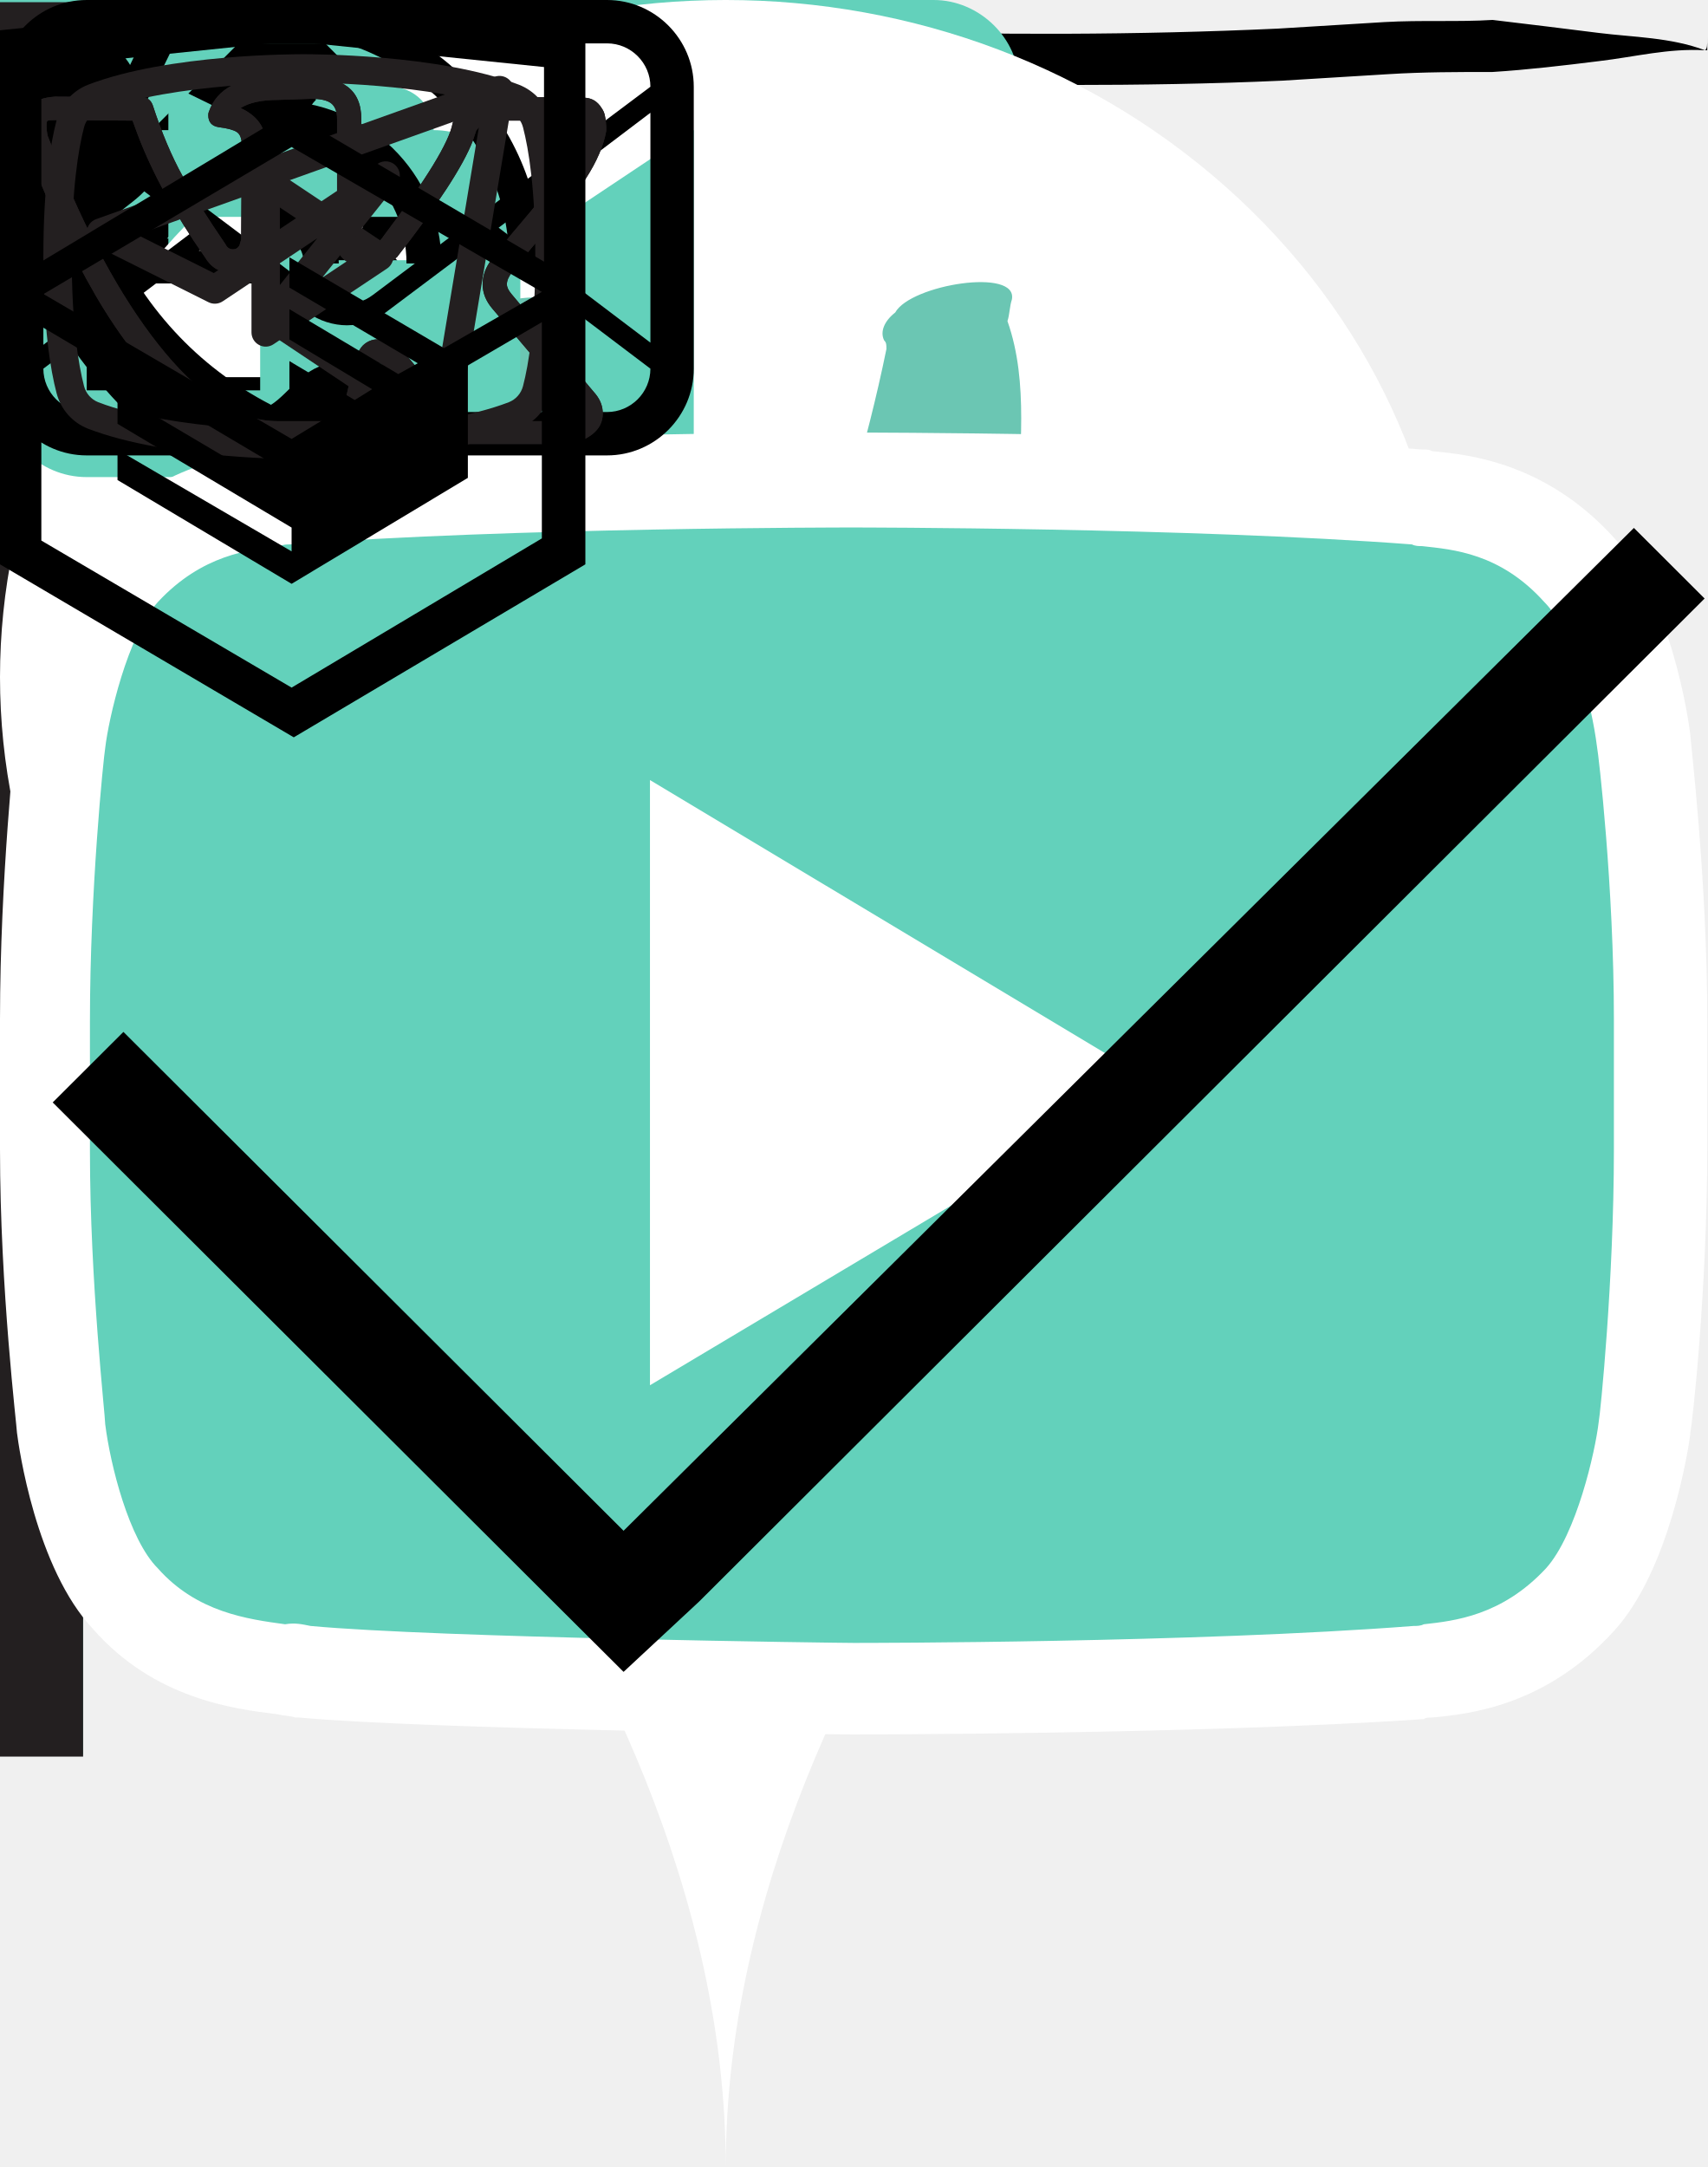
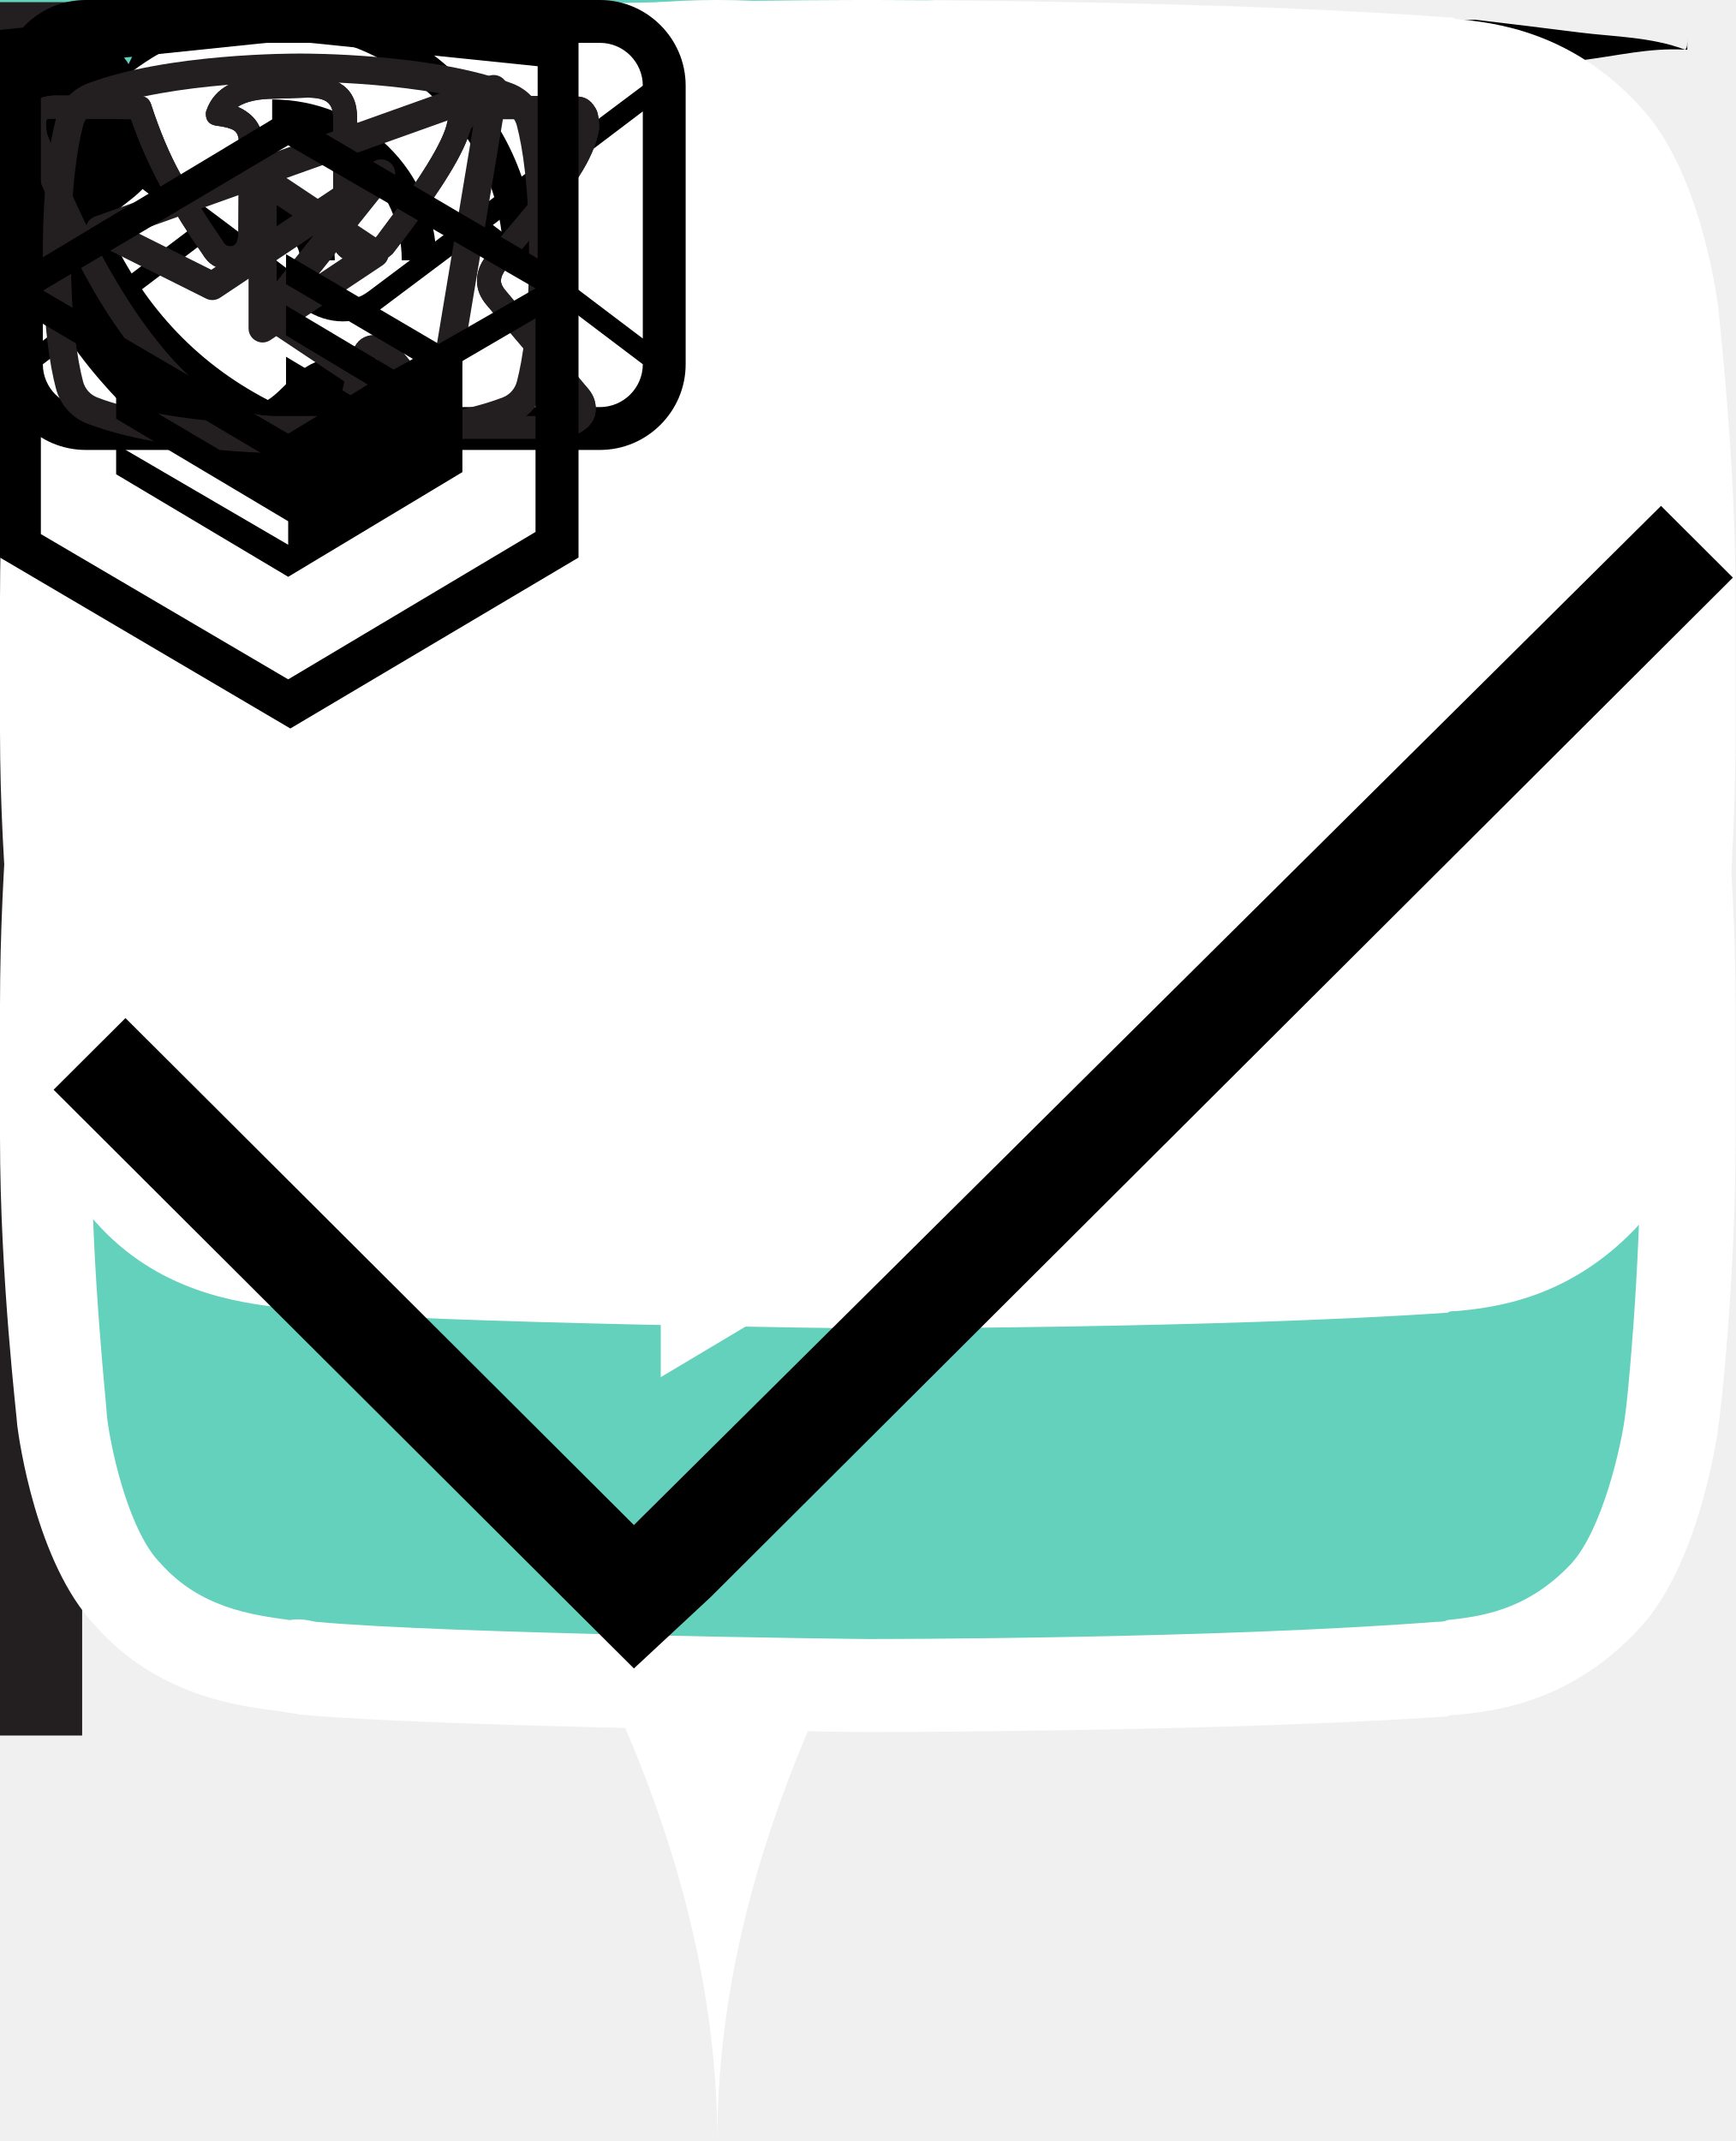
<svg xmlns="http://www.w3.org/2000/svg">
  <style>
:root svg:not(:target) {
  display: none;
}
</style>
  <svg width="79" height="4" viewBox="0 0 79 4" fill="none" id="logo-line">
    <path d="M78.647 2.319C77.047 1.719 75.347 1.719 73.747 1.519C72.147 1.319 70.547 1.119 68.847 0.919C67.247 1.019 65.547 0.919 63.847 1.019L58.947 1.319C52.447 1.619 45.947 1.619 39.447 1.419C32.947 1.319 26.447 0.919 19.847 0.919C16.547 0.919 13.247 1.019 9.947 1.219C8.347 1.519 6.747 1.719 5.047 2.119C3.447 2.519 1.947 3.019 0.247 3.119C1.847 3.519 3.547 3.419 5.247 3.419C6.847 3.419 8.447 3.519 10.147 3.619C13.347 3.419 16.647 3.419 19.847 3.319C26.347 3.319 32.847 3.619 39.447 3.819C45.947 3.919 52.547 4.019 59.147 3.719L64.047 3.419C65.647 3.319 67.247 3.319 68.847 3.319C70.447 3.219 72.147 3.019 73.747 2.819C75.447 2.619 76.947 2.219 78.647 2.319H78.747V2.219C78.747 2.019 78.747 1.919 78.747 1.719C78.747 2.119 78.747 2.219 78.647 2.319Z" fill="black" />
  </svg>
  <svg width="20" height="14" viewBox="0 0 20 14" fill="none" id="icon-menu">
    <path d="M20 0H0V2H20V0Z" fill="#231F20" />
    <path d="M20 6H0V8H20V6Z" fill="#231F20" />
    <path d="M20 12H0V14H20V12Z" fill="#231F20" />
  </svg>
  <svg width="21" height="20" viewBox="0 0 21 20" fill="none" id="icon-menu-close">
    <path d="M21 1.366L19.566 0L10.551 8.585L1.434 0L0 1.366L9.015 10.049L0 18.634L1.434 20L10.551 11.415L19.566 20L21 18.634L11.985 10.049L21 1.366Z" fill="black" />
  </svg>
  <svg width="18" height="18" viewBox="0 0 18 18" fill="none" id="search">
    <path d="M17.693 16.057L14.216 12.579C15.239 11.25 15.75 9.614 15.75 7.875C15.75 3.477 12.273 0 7.875 0C3.477 0 0 3.477 0 7.875C0 12.273 3.477 15.75 7.875 15.75C9.614 15.75 11.25 15.136 12.579 14.216L16.057 17.693C16.261 17.898 16.466 18 16.875 18C17.489 18 18 17.489 18 16.875C18 16.671 17.898 16.364 17.693 16.057ZM2.25 7.875C2.25 4.807 4.807 2.25 7.875 2.25C10.943 2.25 13.5 4.807 13.5 7.875C13.5 10.943 10.943 13.5 7.875 13.5C4.807 13.5 2.25 10.943 2.25 7.875Z" fill="black" />
  </svg>
  <svg width="21" height="18" viewBox="0 0 21 18" fill="none" id="cart">
    <path d="M20.188 6.857H16.638L13.188 0.381C12.986 -8.61287e-06 12.58 -0.095 12.174 0.095C11.768 0.286 11.667 0.667 11.87 1.048L15.014 6.857H5.783L8.928 1.048C9.13 0.667 8.928 0.286 8.623 0.095C8.217 -0.095 7.812 0.095 7.609 0.381L4.159 6.857H0.812C0.406 6.857 0 7.143 0 7.619C0 8 0.304 8.381 0.812 8.381H1.014L1.928 11.238C1.725 11.333 1.623 11.524 1.623 11.809C1.623 12.191 1.928 12.476 2.333 12.476L4.058 18H16.942L18.667 12.476C19.073 12.476 19.377 12.191 19.377 11.809C19.377 11.619 19.275 11.333 19.073 11.238L19.985 8.381H20.188C20.594 8.381 21 8.095 21 7.619C21 7.143 20.594 6.857 20.188 6.857ZM15.623 16.476H5.072L3.855 12.381H16.942L15.623 16.476ZM17.246 10.952H3.348L2.536 8.286H18.058L17.246 10.952Z" fill="black" />
  </svg>
  <svg width="40" height="62" viewBox="0 0 40 62" fill="none" id="interior-mob">
    <path d="M15.162 37.717C14.863 38.712 14.963 39.906 15.162 41.299C15.661 43.887 16.858 47.27 17.556 50.953H22.643C23.341 47.37 24.538 43.986 25.137 41.299C25.436 39.906 25.436 38.612 25.137 37.717C24.838 36.821 24.239 36.124 23.142 35.428H17.157C15.96 36.124 15.361 36.821 15.162 37.717Z" fill="#149080" />
    <path d="M26.933 57.621H13.167C11.87 57.621 10.873 58.616 10.873 59.81V62H13.167H26.933H29.227V59.81C29.227 58.616 28.229 57.621 26.933 57.621Z" fill="#149080" />
    <path d="M34.015 2.189H22.344C22.344 0.995 21.347 0 20.05 0C18.753 0 17.756 0.995 17.756 2.189H6.085L0 27.567C0.798 27.069 1.596 26.572 2.594 26.572C3.99 26.572 4.788 27.368 5.486 27.965C6.185 28.562 6.683 28.761 6.883 28.761C7.182 28.761 7.681 28.462 8.379 27.965C9.077 27.467 9.975 26.572 11.272 26.572C12.569 26.572 13.466 27.368 14.165 27.965C14.863 28.462 15.362 28.761 15.661 28.761C15.761 28.761 15.96 28.662 16.259 28.562C16.459 28.462 16.758 28.164 17.157 27.965C17.656 27.567 18.254 26.97 19.152 26.771C19.451 26.671 19.751 26.671 20.05 26.671C21.347 26.671 22.244 27.467 22.943 28.064C23.641 28.562 24.14 28.861 24.439 28.861C24.738 28.861 25.237 28.562 25.835 28.064C26.534 27.467 27.431 26.671 28.728 26.671C30.125 26.671 30.923 27.467 31.621 28.064C31.92 28.363 32.219 28.562 32.519 28.662C32.718 28.761 32.918 28.861 33.117 28.861C33.416 28.861 33.915 28.562 34.514 27.965C35.212 27.368 36.11 26.572 37.407 26.572C38.404 26.572 39.202 27.069 40 27.567L34.015 2.189Z" fill="#149080" />
    <path d="M23.442 53.143H16.559C15.86 53.143 15.461 53.64 15.461 54.237C15.461 54.834 15.96 55.332 16.559 55.332H23.442C24.14 55.332 24.539 54.834 24.539 54.237C24.639 53.64 24.14 53.143 23.442 53.143Z" fill="#149080" />
    <path d="M20.05 28.76C19.95 28.76 19.751 28.859 19.451 28.959C19.252 29.058 19.052 29.257 18.853 29.357V33.039H21.147V29.456C20.648 29.058 20.249 28.76 20.05 28.76Z" fill="#149080" />
  </svg>
  <svg width="41" height="62" viewBox="0 0 41 62" fill="none" id="interior-tab">
    <path d="M15.502 37.656C15.197 38.65 15.299 39.842 15.502 41.233C16.012 43.817 17.236 47.195 17.95 50.871H23.152C23.866 47.294 25.09 43.916 25.701 41.233C26.007 39.842 26.007 38.551 25.701 37.656C25.395 36.762 24.784 36.067 23.662 35.371H17.542C16.318 36.067 15.706 36.762 15.502 37.656Z" fill="#149080" />
    <path d="M27.537 57.528H13.463C12.137 57.528 11.117 58.522 11.117 59.714V61.9H13.463H27.537H29.883V59.714C29.883 58.522 28.863 57.528 27.537 57.528Z" fill="#149080" />
    <path d="M34.779 2.186H22.846C22.846 0.994 21.826 0 20.5 0C19.174 0 18.154 0.994 18.154 2.186H6.221L0 27.522C0.816 27.026 1.632 26.529 2.652 26.529C4.08 26.529 4.896 27.324 5.609 27.92C6.323 28.516 6.833 28.715 7.037 28.715C7.343 28.715 7.853 28.417 8.567 27.92C9.281 27.423 10.199 26.529 11.525 26.529C12.851 26.529 13.769 27.324 14.483 27.92C15.197 28.417 15.707 28.715 16.012 28.715C16.114 28.715 16.318 28.615 16.624 28.516C16.828 28.417 17.134 28.119 17.542 27.92C18.052 27.522 18.664 26.926 19.582 26.728C19.888 26.628 20.194 26.628 20.5 26.628C21.826 26.628 22.744 27.423 23.458 28.019C24.172 28.516 24.682 28.814 24.988 28.814C25.294 28.814 25.803 28.516 26.415 28.019C27.129 27.423 28.047 26.628 29.373 26.628C30.801 26.628 31.617 27.423 32.331 28.019C32.637 28.317 32.943 28.516 33.249 28.615C33.453 28.715 33.657 28.814 33.861 28.814C34.167 28.814 34.677 28.516 35.288 27.92C36.002 27.324 36.92 26.529 38.246 26.529C39.266 26.529 40.082 27.026 40.898 27.522L34.779 2.186Z" fill="#149080" />
    <path d="M23.968 53.057H16.93C16.216 53.057 15.809 53.554 15.809 54.15C15.809 54.746 16.318 55.243 16.93 55.243H23.968C24.682 55.243 25.09 54.746 25.09 54.15C25.192 53.554 24.682 53.057 23.968 53.057Z" fill="#149080" />
    <path d="M20.5 28.714C20.398 28.714 20.194 28.814 19.888 28.913C19.684 29.012 19.48 29.211 19.276 29.31V32.986H21.622V29.41C21.112 29.012 20.704 28.714 20.5 28.714Z" fill="#149080" />
  </svg>
  <svg width="60" height="60" viewBox="0 0 60 60" fill="none" id="toys-mob">
    <path d="M0 43.993L27.4 60V36.544L0 20.436V43.993ZM51.3 12.483V15C51.3 16.812 47.8 18.322 43.6 18.322C39.3 18.322 35.9 16.812 35.9 15V10.873C36.2 12.584 39.5 13.993 43.6 13.993C47.9 13.993 51.3 12.483 51.3 10.671C51.3 8.859 47.8 7.349 43.6 7.349C43.3 7.349 42.9 7.349 42.6 7.349L37.6 4.43V7.55C37.6 9.362 34.1 10.873 29.9 10.873C27.2 10.873 24.9 10.268 23.5 9.362C23.3 9.161 23.1 8.96 22.8 8.758C22.4 8.356 22.2 7.953 22.2 7.55V4.53L17.4 7.349C17.1 7.349 16.7 7.349 16.3 7.349C12 7.349 8.6 8.859 8.6 10.671C8.6 12.483 12.1 13.993 16.3 13.993C20.4 13.993 23.7 12.584 24 10.873V15C24 16.812 20.5 18.322 16.3 18.322C12 18.322 8.6 16.812 8.6 15V12.584L2.6 16.107L30.1 32.215L57.5 16.208L51.3 12.483ZM37.7 22.752C37.7 24.564 34.2 26.074 30 26.074C25.7 26.074 22.3 24.564 22.3 22.752V18.624C22.6 20.336 25.9 21.745 30 21.745C34.1 21.745 37.4 20.336 37.7 18.624V22.752ZM32.6 36.745V60L60 43.993V20.738L32.6 36.745ZM29.9 6.644C34.2 6.644 37.6 5.134 37.6 3.322C37.6 1.51 34.1 0 29.9 0C25.6 0 22.2 1.51 22.2 3.322C22.2 5.134 25.6 6.644 29.9 6.644Z" fill="#149080" />
  </svg>
  <svg width="61" height="61" viewBox="0 0 61 61" fill="none" id="toys-tab">
    <path d="M0 44.727L27.857 61V37.153L0 20.777V44.727ZM52.155 12.691V15.25C52.155 17.092 48.597 18.628 44.327 18.628C39.955 18.628 36.498 17.092 36.498 15.25V11.054C36.803 12.794 40.158 14.226 44.327 14.226C48.698 14.226 52.155 12.691 52.155 10.849C52.155 9.007 48.597 7.471 44.327 7.471C44.022 7.471 43.615 7.471 43.31 7.471L38.227 4.503V7.676C38.227 9.518 34.668 11.054 30.398 11.054C27.653 11.054 25.315 10.44 23.892 9.518C23.688 9.314 23.485 9.109 23.18 8.904C22.773 8.495 22.57 8.086 22.57 7.676V4.606L17.69 7.471C17.385 7.471 16.978 7.471 16.572 7.471C12.2 7.471 8.743 9.007 8.743 10.849C8.743 12.691 12.302 14.226 16.572 14.226C20.74 14.226 24.095 12.794 24.4 11.054V15.25C24.4 17.092 20.842 18.628 16.572 18.628C12.2 18.628 8.743 17.092 8.743 15.25V12.794L2.643 16.376L30.602 32.752L58.458 16.478L52.155 12.691ZM38.328 23.131C38.328 24.973 34.77 26.508 30.5 26.508C26.128 26.508 22.672 24.973 22.672 23.131V18.935C22.977 20.674 26.332 22.107 30.5 22.107C34.668 22.107 38.023 20.674 38.328 18.935V23.131ZM33.143 37.357V61L61 44.727V21.084L33.143 37.357ZM30.398 6.755C34.77 6.755 38.227 5.22 38.227 3.378C38.227 1.535 34.668 0 30.398 0C26.027 0 22.57 1.535 22.57 3.378C22.57 5.22 26.027 6.755 30.398 6.755Z" fill="#149080" />
  </svg>
  <svg width="60" height="61" viewBox="0 0 60 61" fill="none" id="toys-desk">
    <path d="M0 44.727L27.4 61V37.153L0 20.777V44.727ZM51.3 12.691V15.25C51.3 17.092 47.8 18.628 43.6 18.628C39.3 18.628 35.9 17.092 35.9 15.25V11.054C36.2 12.794 39.5 14.226 43.6 14.226C47.9 14.226 51.3 12.691 51.3 10.849C51.3 9.007 47.8 7.471 43.6 7.471C43.3 7.471 42.9 7.471 42.6 7.471L37.6 4.503V7.676C37.6 9.518 34.1 11.054 29.9 11.054C27.2 11.054 24.9 10.44 23.5 9.518C23.3 9.314 23.1 9.109 22.8 8.904C22.4 8.495 22.2 8.086 22.2 7.676V4.606L17.4 7.471C17.1 7.471 16.7 7.471 16.3 7.471C12 7.471 8.6 9.007 8.6 10.849C8.6 12.691 12.1 14.226 16.3 14.226C20.4 14.226 23.7 12.794 24 11.054V15.25C24 17.092 20.5 18.628 16.3 18.628C12 18.628 8.6 17.092 8.6 15.25V12.794L2.6 16.376L30.1 32.752L57.5 16.478L51.3 12.691ZM37.7 23.131C37.7 24.973 34.2 26.508 30 26.508C25.7 26.508 22.3 24.973 22.3 23.131V18.935C22.6 20.674 25.9 22.107 30 22.107C34.1 22.107 37.4 20.674 37.7 18.935V23.131ZM32.6 37.357V61L60 44.727V21.084L32.6 37.357ZM29.9 6.755C34.2 6.755 37.6 5.22 37.6 3.378C37.6 1.535 34.1 0 29.9 0C25.6 0 22.2 1.535 22.2 3.378C22.2 5.22 25.6 6.755 29.9 6.755Z" fill="#149080" />
  </svg>
  <svg width="33" height="38" viewBox="0 0 33 38" fill="none" id="ecology">
    <path d="M16.5 38C25.575 38 33 30.645 33 21.656C23.925 21.656 16.5 28.909 16.5 38ZM4.744 16.651C4.744 19.204 6.806 21.145 9.281 21.145C10.209 21.145 11.137 20.839 11.859 20.328V20.634C11.859 23.188 13.922 25.129 16.397 25.129C18.975 25.129 20.934 23.086 20.934 20.634V20.328C21.656 20.839 22.584 21.145 23.512 21.145C26.091 21.145 28.05 19.102 28.05 16.651C28.05 14.812 27.019 13.28 25.472 12.565C27.019 11.85 28.05 10.317 28.05 8.478C28.05 5.925 25.988 3.984 23.512 3.984C22.584 3.984 21.656 4.29 20.934 4.801V4.495C20.934 1.941 18.872 0 16.397 0C13.819 0 11.859 2.043 11.859 4.495V4.801C11.137 4.29 10.209 3.984 9.281 3.984C6.703 3.984 4.744 6.027 4.744 8.478C4.744 10.317 5.775 11.85 7.322 12.565C5.878 13.28 4.744 14.812 4.744 16.651ZM16.5 7.968C19.078 7.968 21.038 10.011 21.038 12.462C21.038 15.016 18.975 16.957 16.5 16.957C13.922 16.957 11.963 14.914 11.963 12.462C11.963 10.011 13.922 7.968 16.5 7.968ZM0 21.656C0 30.645 7.425 38 16.5 38C16.5 28.909 9.075 21.656 0 21.656Z" fill="#63D1BB" />
  </svg>
  <svg width="47" height="27" viewBox="0 0 47 27" fill="none" id="money">
    <path d="M43.066 0H3.933C1.715 0 0 1.681 0 3.857V23.143C0 25.319 1.715 27 3.933 27H43.066C45.285 27 47 25.319 47 23.143V3.857C47 1.78 45.184 0 43.066 0ZM3.026 24.725V2.769H43.571V24.725H3.026Z" fill="#63D1BB" />
    <path d="M6.959 20.868H39.637V6.627H6.959V20.868ZM23.5 8.506C26.425 8.506 28.846 10.879 28.846 13.748C28.846 16.616 26.425 18.989 23.5 18.989C20.575 18.989 18.154 16.616 18.154 13.748C18.154 10.78 20.575 8.506 23.5 8.506Z" fill="#63D1BB" />
  </svg>
  <svg width="34" height="27" viewBox="0 0 34 27" fill="none" id="like">
    <path d="M34 8.45C34 3.788 29.982 0 25.036 0C21.533 0 18.546 1.942 17 4.662C15.558 1.942 12.467 0 8.964 0C4.018 0 0 3.788 0 8.45C0 17.288 15.146 27 17 27C18.958 27 34 17.385 34 8.45Z" fill="#63D1BB" />
  </svg>
  <svg width="35" height="34" viewBox="0 0 35 34" fill="none" id="ball">
    <path d="M0.306 13.953C-0.102 16.03 -0.102 18.108 0.306 20.185L4.482 17.02L0.306 13.953Z" fill="#63D1BB" />
    <path d="M24.852 1.586C19.963 -0.59 14.259 -0.59 9.269 1.982L16.907 7.522L24.852 1.586Z" fill="#63D1BB" />
    <path d="M34.528 13.062L29.639 16.723L34.63 20.383C35.139 18.009 35.139 15.436 34.528 13.062Z" fill="#63D1BB" />
    <path d="M9.37 32.057C14.259 34.53 20.269 34.728 25.361 32.156L17.111 26.121L9.37 32.057Z" fill="#63D1BB" />
    <path d="M8.046 14.249L1.732 9.698C1.426 10.39 1.12 11.083 0.917 11.776L6.315 15.733L8.046 14.249Z" fill="#63D1BB" />
    <path d="M18.945 24.835L27.398 30.969C27.704 30.771 28.009 30.573 28.213 30.375C28.519 30.177 28.824 29.88 29.13 29.584L20.676 23.45L18.945 24.835Z" fill="#63D1BB" />
    <path d="M11.611 11.578L4.074 6.137C3.565 6.631 3.157 7.225 2.75 7.819L9.778 12.963L11.611 11.578Z" fill="#63D1BB" />
    <path d="M22.509 22.163L30.759 28.198C31.269 27.704 31.676 27.11 32.084 26.517L24.241 20.778L22.509 22.163Z" fill="#63D1BB" />
    <path d="M15.176 8.907L7.333 3.169C7.13 3.268 6.926 3.466 6.722 3.565C6.315 3.861 5.907 4.158 5.602 4.554L13.445 10.193L15.176 8.907Z" fill="#63D1BB" />
    <path d="M26.074 19.394L33.204 24.538C33.51 23.846 33.815 23.252 34.121 22.559L27.908 18.009L26.074 19.394Z" fill="#63D1BB" />
    <path d="M26.889 2.674L0.917 22.361C1.12 23.054 1.426 23.747 1.732 24.439L28.723 3.96C28.213 3.466 27.602 3.07 26.889 2.674Z" fill="#63D1BB" />
    <path d="M31.269 6.532C30.963 6.137 30.658 5.741 30.352 5.444L2.852 26.22C3.056 26.714 3.361 27.11 3.667 27.407C3.769 27.605 3.972 27.803 4.074 27.901L31.778 7.126C31.574 6.928 31.473 6.73 31.269 6.532Z" fill="#63D1BB" />
    <path d="M32.898 8.907L5.704 29.484C6.213 29.979 6.824 30.474 7.435 30.869L33.917 10.885C33.611 10.193 33.306 9.5 32.898 8.907Z" fill="#63D1BB" />
  </svg>
  <svg width="55" height="23" viewBox="0 0 55 23" fill="none" id="rocket">
    <path d="M40.947 5.75C37.307 4.759 33.061 4.065 28.41 4.065C25.478 4.065 22.849 4.263 20.625 4.659L13.75 0H0.101L5.965 6.147H14.458C9.807 7.733 7.583 9.616 7.583 9.616V13.384C7.583 13.384 9.908 15.267 14.559 16.853H5.864L0 23H13.649L20.524 18.34C22.849 18.737 25.377 18.935 28.309 18.935C32.858 18.935 37.105 18.241 40.846 17.25C39.632 15.466 38.925 13.582 38.925 11.401C39.026 9.418 39.834 7.535 40.947 5.75Z" fill="#63D1BB" />
    <path d="M44.485 6.741C43.171 8.327 42.463 9.914 42.463 11.5C42.463 13.086 43.171 14.672 44.485 16.259C50.956 14.077 55 11.5 55 11.5C55 11.5 50.956 8.922 44.485 6.741Z" fill="#63D1BB" />
  </svg>
  <svg width="33" height="32" viewBox="0 0 33 32" fill="none" id="gift">
    <path d="M3.028 32H15.642V18.272H3.028V32ZM31.385 8.691H24.018C24.523 8.395 25.027 8.198 25.431 7.901C27.046 6.815 27.853 5.333 27.853 3.951C27.853 2.765 27.248 1.778 26.44 1.086C25.633 0.395 24.523 0 23.413 0C22.202 0 20.991 0.395 20.083 1.086C18.569 2.074 17.459 3.556 16.651 5.136C16.651 5.235 16.55 5.333 16.55 5.333C16.248 4.741 15.945 4.148 15.541 3.556C14.835 2.568 14.027 1.679 13.018 1.086C12.009 0.494 10.899 0 9.688 0C8.477 0 7.367 0.494 6.459 1.284C5.651 2.074 5.046 3.16 5.046 4.346C5.046 5.037 5.248 5.827 5.651 6.519C6.257 7.407 7.064 8.099 8.275 8.691H1.615C0.706 8.691 0 9.383 0 10.272V16.099H15.541V8.691H17.459V16.099H33V10.272C33 9.383 32.294 8.691 31.385 8.691ZM8.881 6.42C8.275 6.025 7.872 5.63 7.67 5.333C7.468 4.938 7.367 4.642 7.367 4.346C7.367 3.852 7.569 3.358 8.073 2.864C8.477 2.469 9.083 2.173 9.688 2.173C10.395 2.173 11.101 2.37 11.706 2.864C12.716 3.556 13.725 4.642 14.33 6.025C14.633 6.716 14.936 7.407 15.138 8.099C12.009 7.802 9.991 7.111 8.881 6.42ZM19.477 4.84C20.083 4.049 20.688 3.358 21.395 2.963C22.101 2.469 22.807 2.272 23.413 2.272C24.018 2.272 24.523 2.469 24.927 2.765C25.33 3.062 25.532 3.457 25.532 3.951C25.532 4.444 25.229 5.235 24.018 6.025C22.908 6.815 20.89 7.704 17.862 8.296C18.165 7.111 18.771 5.827 19.477 4.84ZM17.459 32H30.073V18.272H17.459V32Z" fill="#63D1BB" />
  </svg>
  <svg width="50" height="26" viewBox="0 0 50 26" fill="none" id="arrow-left">
    <path d="M50 11H7.7L15.8 2.8L13 0L0 13L13 26L15.8 23.2L7.7 15H50V11Z" fill="black" />
  </svg>
  <svg width="47" height="81" viewBox="0 0 47 81" fill="none" id="contact-flag">
    <path d="M7.766 3.862V42.381L47 23.072L7.766 3.862ZM0 80.9V0H3.833V80.9H0Z" fill="#63D1BB" />
    <path d="M3.833 0.1H0V81H3.833V0.1Z" fill="#231F20" />
  </svg>
  <svg width="67" height="100" viewBox="0 0 67 100" fill="none" id="map-pin">
    <path d="M57.128 9.152C44.032 -3.051 22.917 -3.051 9.822 9.152C-3.274 21.354 -3.274 41.096 9.822 53.299C9.822 53.299 33.475 74.926 33.475 99.926C33.475 74.926 57.128 53.299 57.128 53.299C70.223 41.195 70.223 21.354 57.128 9.152Z" fill="white" />
    <path d="M47.687 45.164C47.078 41.89 47.789 38.319 47.687 34.946C47.586 31.176 46.977 27.505 46.977 23.835C46.977 20.858 47.484 17.684 46.469 14.807C46.57 14.509 46.57 14.112 46.672 13.815C46.977 12.327 42.002 13.12 41.292 14.41C40.784 14.807 40.581 15.303 40.784 15.7C40.886 15.799 40.886 15.898 40.886 16.097C39.972 20.561 38.652 24.827 37.13 29.192C36.52 30.878 35.911 32.466 35.302 34.053C34.49 32.565 33.678 30.977 32.967 29.39C31.039 24.628 29.211 19.767 26.877 15.204C27.181 13.12 22.308 13.319 21.395 15.204C20.278 17.585 20.38 19.966 20.786 22.446C21.192 25.323 21.293 28.101 21.293 30.977C21.395 36.533 21.801 41.989 21.902 47.545C21.395 48.14 21.293 48.736 21.801 49.43C22.004 49.727 22.308 49.926 22.613 50.224C23.933 51.216 27.587 50.422 27.587 48.438C27.587 42.684 27.181 37.029 26.978 31.275C26.978 30.68 26.978 30.184 26.978 29.589C27.079 29.787 27.181 29.985 27.181 30.184C28.095 32.366 29.008 34.549 30.328 36.632C31.546 38.716 32.155 40.898 32.866 43.081C32.561 43.378 32.46 43.676 32.561 44.073C32.46 44.37 32.663 44.47 32.967 44.569C33.881 45.362 35.607 44.966 36.52 44.569C36.926 44.37 37.333 44.172 37.739 43.974C38.246 43.676 38.957 42.981 38.754 42.386C38.754 42.287 38.652 42.089 38.652 41.989C39.363 40.204 39.667 38.418 40.074 36.533C40.48 34.549 41.19 32.664 41.901 30.779C42.002 31.672 42.002 32.466 42.104 33.358C42.408 36.93 42.104 40.402 42.104 43.974C42.104 45.164 42.205 46.255 42.408 47.347C42.51 47.843 42.916 49.827 42.814 49.926C41.901 50.72 42.205 51.712 43.322 51.91C44.642 52.208 46.266 51.811 47.281 50.918C48.905 49.529 48.093 47.148 47.687 45.164Z" fill="#6BC6B3" />
  </svg>
  <svg width="20" height="19" viewBox="0 0 20 19" fill="none" id="cart">
    <path d="M19.227 7.238H15.845L12.56 0.402C12.367 -9.09136e-06 11.981 -0.101 11.594 0.101C11.208 0.302 11.111 0.704 11.304 1.106L14.3 7.238H5.507L8.502 1.106C8.696 0.704 8.502 0.302 8.213 0.101C7.826 -0.101 7.44 0.101 7.246 0.402L3.961 7.238H0.773C0.386 7.238 0 7.54 0 8.042C0 8.444 0.29 8.847 0.773 8.847H0.966L1.836 11.862C1.643 11.963 1.546 12.164 1.546 12.466C1.546 12.868 1.836 13.169 2.222 13.169L3.865 19H16.135L17.778 13.169C18.164 13.169 18.454 12.868 18.454 12.466C18.454 12.264 18.358 11.963 18.164 11.862L19.034 8.847H19.227C19.613 8.847 20 8.545 20 8.042C20 7.54 19.613 7.238 19.227 7.238ZM14.879 17.392H4.831L3.671 13.069H16.135L14.879 17.392ZM16.425 11.561H3.188L2.415 8.746H17.198L16.425 11.561Z" fill="black" />
  </svg>
  <svg width="32" height="22" viewBox="0 0 32 22" fill="none" id="video">
    <path d="M26 10L32 6V22L26 18V10ZM24 10V18C24 20.2 22.2 22 20 22H4C1.8 22 0 20.2 0 18V10C0 7.8 1.8 6 4 6H14C14 4.9 14.9 4 16 4V2H5C4.4 2 4 1.6 4 1C4 0.4 4.4 0 5 0H17C17.6 0 18 0.4 18 1V4C19.1 4 20 4.9 20 6C22.2 6 24 7.8 24 10ZM12 10H4V18H12V10ZM20 11C20 10.4 19.6 10 19 10H15C14.4 10 14 10.4 14 11C14 11.6 14.4 12 15 12H19C19.6 12 20 11.6 20 11Z" fill="#63D1BB" />
  </svg>
  <svg viewBox="0 0 101 77" fill="none" id="play">
    <path d="M97.285 18.147C97.285 18.147 96.382 11.129 93.47 8.021C89.856 4.01 85.74 3.91 83.932 3.71C70.579 2.707 50.5 2.707 50.5 2.707H50.4C50.4 2.707 30.32 2.707 16.967 3.71C15.06 3.91 11.044 4.01 7.429 8.021C4.618 11.129 3.614 18.147 3.614 18.147C3.614 18.147 2.711 26.369 2.711 34.59V42.31C2.711 50.531 3.614 58.753 3.614 58.753C3.614 58.753 4.518 65.771 7.429 68.879C11.044 72.889 15.863 72.789 17.971 73.19C25.601 73.992 50.5 74.193 50.5 74.193C50.5 74.193 70.579 74.193 83.932 73.19C85.84 72.99 89.856 72.889 93.47 68.879C96.281 65.771 97.285 58.753 97.285 58.753C97.285 58.753 98.189 50.531 98.189 42.31V34.59C98.189 26.369 97.285 18.147 97.285 18.147Z" fill="#63D1BB" />
    <path d="M50.4 77C49.396 77 25.3 76.699 17.67 75.997H17.57H17.469C17.168 75.897 16.766 75.897 16.365 75.797C13.855 75.496 9.136 74.895 5.522 70.784C2.108 67.174 1.104 59.956 1.004 59.154C1.004 58.853 0 50.632 0 42.41V34.69C0 26.369 0.904 18.247 0.904 17.947V17.846C1.004 17.044 2.108 9.926 5.421 6.216C9.437 1.805 13.955 1.303 16.164 1.103C16.365 1.103 16.566 1.103 16.666 1.003H16.766C30.119 0 50.199 0 50.4 0H50.5C50.701 0 70.78 0 84.133 1.003H84.234C84.434 1.003 84.535 1.003 84.736 1.103C86.944 1.303 91.462 1.805 95.478 6.216C98.892 9.825 99.896 17.044 99.996 17.846C99.996 18.147 101 26.369 101 34.69V42.41C101 50.732 100.096 58.853 99.996 59.154V59.254C99.896 60.056 98.791 67.275 95.478 70.884C91.462 75.296 86.944 75.797 84.736 75.997C84.535 75.997 84.334 75.997 84.234 76.098H84.133C70.78 77 50.6 77 50.4 77ZM18.373 70.583C25.903 71.285 49.697 71.586 50.5 71.586C51.203 71.586 70.68 71.586 83.631 70.583C83.832 70.583 84.033 70.583 84.234 70.483C86.041 70.283 88.852 69.982 91.462 67.174C93.269 65.169 94.374 60.257 94.575 58.552C94.675 58.051 95.478 50.13 95.478 42.41V34.69C95.478 26.87 94.575 19.049 94.474 18.548C94.173 16.142 93.069 11.73 91.362 10.026C88.751 7.118 85.94 6.918 84.133 6.717C83.932 6.717 83.732 6.717 83.531 6.617C70.379 5.615 50.6 5.615 50.4 5.615H50.299C50.098 5.615 30.22 5.615 17.168 6.617C16.967 6.617 16.766 6.617 16.566 6.717C14.758 6.918 11.947 7.219 9.337 10.026C7.53 12.031 6.425 16.944 6.225 18.648C6.124 19.25 5.321 27.07 5.321 34.79V42.51C5.321 50.23 6.225 58.151 6.225 58.652C6.526 61.059 7.63 65.47 9.337 67.174C11.646 69.781 14.658 70.182 16.867 70.483C17.469 70.383 17.871 70.483 18.373 70.583Z" fill="white" />
    <path d="M38.452 20.553V56.346L68.371 38.5L38.452 20.553Z" fill="white" />
  </svg>
+   <svg width="81" height="62" viewBox="0 0 81 62" fill="none" id="white_button">
+     <path d="M78.021 14.612C78.021 14.612 77.296 8.961 74.961 6.458C72.062 3.229 68.761 3.148 67.312 2.987C56.603 2.18 40.5 2.18 40.5 2.18H40.419C40.419 2.18 24.316 2.18 13.607 2.987C12.078 3.148 8.857 3.229 5.958 6.458C3.704 8.961 2.899 14.612 2.899 14.612C2.899 14.612 2.174 21.232 2.174 27.852V34.068C2.174 40.688 2.899 47.307 2.899 47.307C2.899 47.307 3.623 52.958 5.958 55.461C8.857 58.69 12.722 58.609 14.412 58.932C20.532 59.578 40.5 59.74 40.5 59.74C40.5 59.74 56.603 59.74 67.312 58.932C68.842 58.771 72.062 58.69 74.961 55.461C77.216 52.958 78.021 47.307 78.021 47.307C78.021 47.307 78.746 40.688 78.746 34.068V27.852C78.746 21.232 78.021 14.612 78.021 14.612Z" fill="white" />
+     <path d="M40.419 62C39.614 62 20.29 61.758 14.171 61.193H14.091H14.01C13.768 61.112 13.446 61.112 13.124 61.031C11.111 60.789 7.327 60.305 4.428 56.995C1.691 54.089 0.886 48.276 0.805 47.63C0.805 47.388 0 40.768 0 34.148V27.932C0 21.232 0.725 14.693 0.725 14.45V14.37C0.805 13.724 1.691 7.992 4.348 5.005C7.569 1.453 11.192 1.049 12.963 0.888C13.124 0.888 13.285 0.888 13.366 0.807H13.446C24.155 0 40.258 0 40.419 0H40.5C40.661 0 56.764 0 67.473 0.807H67.554C67.715 0.807 67.795 0.807 67.956 0.888C69.728 1.049 73.351 1.453 76.572 5.005C79.309 7.911 80.114 13.724 80.195 14.37C80.195 14.612 81 21.232 81 27.932V34.148C81 40.849 80.275 47.388 80.195 47.63V47.711C80.114 48.357 79.229 54.169 76.572 57.075C73.351 60.628 69.728 61.031 67.956 61.193C67.795 61.193 67.634 61.193 67.554 61.273H67.473C56.764 62 40.581 62 40.419 62ZM14.735 56.833C20.773 57.398 39.856 57.641 40.5 57.641C41.064 57.641 56.684 57.641 67.071 56.833C67.232 56.833 67.393 56.833 67.554 56.753C69.003 56.591 71.257 56.349 73.351 54.089C74.8 52.474 75.686 48.518 75.847 47.146C75.927 46.742 76.572 40.365 76.572 34.148V27.932C76.572 21.635 75.847 15.338 75.766 14.935C75.525 12.997 74.639 9.445 73.27 8.073C71.177 5.732 68.922 5.57 67.473 5.409C67.312 5.409 67.151 5.409 66.99 5.328C56.442 4.521 40.581 4.521 40.419 4.521H40.339C40.178 4.521 24.236 4.521 13.768 5.328C13.607 5.328 13.446 5.328 13.285 5.409C11.836 5.57 9.582 5.812 7.488 8.073C6.039 9.688 5.153 13.643 4.992 15.016C4.912 15.5 4.267 21.797 4.267 28.013V34.229C4.267 40.445 4.992 46.823 4.992 47.227C5.234 49.164 6.119 52.716 7.488 54.089C9.34 56.188 11.755 56.51 13.527 56.753C14.01 56.672 14.332 56.753 14.735 56.833Z" fill="white" />
+   </svg>
  <svg viewBox="0 0 24 17" fill="none" id="checkbox">
    <path d="M23.963 1.684L22.969 0.692L8.766 14.786L1.735 7.775L0.741 8.766L7.771 15.778L8.766 16.769L9.831 15.778L23.963 1.684Z" fill="black" />
  </svg>
  <svg width="25" height="24" viewBox="0 0 25 24" fill="none" id="phone">
    <g>
      <path d="M17.439 24C17.036 24 16.734 24 16.331 24C11.391 23.407 7.762 21.136 5.141 18.272C2.52 15.408 0.403 11.753 0 6.716C0 6.222 0 5.827 0 5.333C0.101 4.445 0.504 3.852 1.109 3.259C1.714 2.568 2.722 1.778 3.629 1.679C4.335 1.679 5.444 2.173 5.847 2.766C6.25 3.259 6.452 4.346 6.653 5.136C6.855 6.025 7.258 7.111 7.157 7.901C6.956 9.087 5.343 9.58 4.94 10.469C6.552 14.123 9.073 16.889 12.5 18.667C13.306 18.173 14.113 16.79 15.323 16.79C15.726 16.79 16.331 16.988 16.734 17.087C17.238 17.185 17.641 17.383 18.044 17.58C18.75 17.877 20.061 18.173 20.464 18.765C20.867 19.358 21.169 20.346 21.069 20.938C20.766 22.222 18.649 23.605 17.439 24Z" fill="black" />
      <path d="M12.601 1.481C18.548 1.481 23.488 6.222 23.488 12.148H25C25 5.432 19.456 0 12.601 0V1.481Z" fill="black" />
      <path d="M12.601 9.185V10.765C13.407 10.765 14.012 11.358 14.012 12.148H15.625C15.625 10.568 14.315 9.185 12.601 9.185Z" fill="black" />
      <path d="M12.601 6.124C15.927 6.124 18.75 8.79 18.75 12.148H20.363C20.363 8 16.936 4.642 12.702 4.642V6.124H12.601Z" fill="black" />
    </g>
  </svg>
  <svg width="32" height="21" viewBox="0 0 32 21" fill="none" id="mail">
    <path d="M28 0H4C1.8 0 0 1.8 0 4V17C0 19.2 1.8 21 4 21H28C30.2 21 32 19.2 32 17V4C32 1.8 30.2 0 28 0ZM2 5.3L9 10.6L2 15.9V5.3ZM30 17C30 18.1 29.1 19 28 19H4C2.9 19 2 18.1 2 17L9.8 11.1L14.2 14.4C14.7 14.8 15.4 15 16 15C16.6 15 17.3 14.8 17.8 14.4L22.2 11.1L30 17ZM30 15.8L23 10.5L30 5.2V15.8ZM17.2 13.6C16.8 13.9 16.4 14 16 14C15.6 14 15.1 13.9 14.8 13.6L10.7 10.5L9.9 9.9L2 4C2 2.9 2.9 2 4 2H28C29.1 2 30 2.9 30 4L17.2 13.6Z" fill="black" />
  </svg>
  <svg width="28" height="23" viewBox="0 0 28 23" fill="none" id="vk">
    <path d="M1 5.839C1 4.984 1.515 4.523 2.545 4.456L6.515 4.481C6.782 4.481 6.959 4.607 7.048 4.858C7.457 6.115 7.914 7.201 8.42 8.115C8.926 9.028 9.588 10.08 10.405 11.271C10.476 11.422 10.592 11.497 10.751 11.497C10.876 11.497 10.973 11.438 11.044 11.321L11.124 11.044L11.151 6.694C11.151 6.392 11.076 6.191 10.925 6.09C10.774 5.99 10.494 5.914 10.085 5.864C9.766 5.814 9.606 5.629 9.606 5.311C9.606 5.244 9.615 5.193 9.632 5.16C10.005 4.07 11.071 3.525 12.83 3.525L14.322 3.5C14.997 3.5 15.556 3.659 16 3.978C16.444 4.296 16.666 4.799 16.666 5.487V11.195C16.791 11.279 16.906 11.321 17.013 11.321C17.279 11.321 17.51 11.17 17.705 10.868C19.659 8.286 20.716 6.56 20.876 5.688C20.876 5.671 20.894 5.629 20.929 5.562C21.053 5.311 21.258 5.093 21.542 4.908C21.826 4.724 22.075 4.598 22.288 4.531C22.359 4.498 22.439 4.481 22.528 4.481H26.657L26.924 4.506C27.279 4.506 27.554 4.665 27.75 4.984C27.821 5.084 27.87 5.193 27.896 5.311C27.923 5.428 27.941 5.545 27.95 5.663C27.959 5.78 27.963 5.847 27.963 5.864V6.04C27.839 6.727 27.523 7.461 27.017 8.24C26.511 9.02 25.867 9.862 25.085 10.768C24.304 11.673 23.816 12.268 23.62 12.553C23.46 12.754 23.38 12.939 23.38 13.107C23.38 13.241 23.451 13.392 23.593 13.559L27.483 18.186C27.697 18.455 27.803 18.748 27.803 19.067C27.803 19.452 27.643 19.771 27.323 20.022C27.004 20.274 26.622 20.416 26.178 20.45L25.725 20.475H21.675C21.657 20.475 21.622 20.479 21.569 20.487C21.515 20.496 21.48 20.5 21.462 20.5C21.071 20.5 20.707 20.341 20.37 20.022C20.245 19.888 19.41 18.899 17.865 17.055C17.776 16.937 17.652 16.828 17.492 16.728C17.421 16.996 17.328 17.382 17.212 17.885C17.097 18.388 17.013 18.748 16.959 18.966L16.879 19.393C16.702 19.98 16.329 20.332 15.76 20.45L15.387 20.475H12.776C11.302 20.475 9.832 19.838 8.367 18.564C6.901 17.289 5.583 15.642 4.41 13.622C3.238 11.602 2.146 9.25 1.133 6.568C1.044 6.35 1 6.107 1 5.839ZM17.013 12.352C16.64 12.352 16.302 12.256 16 12.063C15.698 11.87 15.547 11.606 15.547 11.271V5.487C15.547 5.151 15.458 4.912 15.281 4.77C15.103 4.627 14.792 4.556 14.348 4.556L12.83 4.607C12.066 4.607 11.489 4.732 11.098 4.984C11.879 5.336 12.27 5.906 12.27 6.694V11.12C12.235 11.539 12.057 11.887 11.737 12.164C11.418 12.44 11.062 12.578 10.671 12.578C10.139 12.578 9.73 12.335 9.446 11.849C8.06 9.871 7.03 7.993 6.355 6.216L6.115 5.562L2.572 5.537C2.341 5.537 2.212 5.55 2.186 5.575C2.159 5.6 2.146 5.671 2.146 5.788C2.146 5.939 2.163 6.099 2.199 6.266L2.758 7.675C4.25 11.313 5.871 14.18 7.621 16.275C9.37 18.371 11.089 19.419 12.776 19.419H15.441C15.547 19.419 15.627 19.389 15.68 19.331C15.734 19.272 15.778 19.159 15.814 18.991L15.867 18.74L16.373 16.527C16.515 16.225 16.64 16.024 16.746 15.923C16.942 15.739 17.172 15.646 17.439 15.646C17.865 15.646 18.3 15.889 18.744 16.376L21.009 19.092C21.151 19.31 21.302 19.419 21.462 19.419H25.858C26.391 19.419 26.657 19.293 26.657 19.041C26.657 18.958 26.631 18.874 26.578 18.79L22.714 14.238C22.412 13.886 22.261 13.509 22.261 13.107C22.261 12.704 22.403 12.319 22.688 11.95C22.919 11.614 23.367 11.057 24.033 10.277C24.699 9.498 25.281 8.768 25.778 8.089C26.276 7.41 26.604 6.794 26.764 6.241L26.844 5.914C26.826 5.881 26.817 5.826 26.817 5.751C26.817 5.675 26.808 5.612 26.791 5.562H22.608C22.341 5.663 22.128 5.814 21.968 6.015L21.808 6.493C21.364 7.649 20.201 9.435 18.318 11.849C17.945 12.184 17.51 12.352 17.013 12.352Z" fill="#231F20" />
    <path d="M1 5.839C1 4.984 1.515 4.523 2.545 4.456L6.515 4.481C6.782 4.481 6.959 4.607 7.048 4.858C7.457 6.115 7.914 7.201 8.42 8.115C8.926 9.028 9.588 10.08 10.405 11.271C10.476 11.422 10.592 11.497 10.751 11.497C10.876 11.497 10.973 11.438 11.044 11.321L11.124 11.044L11.151 6.694C11.151 6.392 11.076 6.191 10.925 6.09C10.774 5.99 10.494 5.914 10.085 5.864C9.766 5.814 9.606 5.629 9.606 5.311C9.606 5.244 9.615 5.193 9.632 5.16C10.005 4.07 11.071 3.525 12.83 3.525L14.322 3.5C14.997 3.5 15.556 3.659 16 3.978C16.444 4.296 16.666 4.799 16.666 5.487V11.195C16.791 11.279 16.906 11.321 17.013 11.321C17.279 11.321 17.51 11.17 17.705 10.868C19.659 8.286 20.716 6.56 20.876 5.688C20.876 5.671 20.894 5.629 20.929 5.562C21.053 5.311 21.258 5.093 21.542 4.908C21.826 4.724 22.075 4.598 22.288 4.531C22.359 4.498 22.439 4.481 22.528 4.481H26.657L26.924 4.506C27.279 4.506 27.554 4.665 27.75 4.984C27.821 5.084 27.87 5.193 27.896 5.311C27.923 5.428 27.941 5.545 27.95 5.663C27.959 5.78 27.963 5.847 27.963 5.864V6.04C27.839 6.727 27.523 7.461 27.017 8.24C26.511 9.02 25.867 9.862 25.085 10.768C24.304 11.673 23.816 12.268 23.62 12.553C23.46 12.754 23.38 12.939 23.38 13.107C23.38 13.241 23.451 13.392 23.593 13.559L27.483 18.186C27.697 18.455 27.803 18.748 27.803 19.067C27.803 19.452 27.643 19.771 27.323 20.022C27.004 20.274 26.622 20.416 26.178 20.45L25.725 20.475H21.675C21.657 20.475 21.622 20.479 21.569 20.487C21.515 20.496 21.48 20.5 21.462 20.5C21.071 20.5 20.707 20.341 20.37 20.022C20.245 19.888 19.41 18.899 17.865 17.055C17.776 16.937 17.652 16.828 17.492 16.728C17.421 16.996 17.328 17.382 17.212 17.885C17.097 18.388 17.013 18.748 16.959 18.966L16.879 19.393C16.702 19.98 16.329 20.332 15.76 20.45L15.387 20.475H12.776C11.302 20.475 9.832 19.838 8.367 18.564C6.901 17.289 5.583 15.642 4.41 13.622C3.238 11.602 2.146 9.25 1.133 6.568C1.044 6.35 1 6.107 1 5.839ZM17.013 12.352C16.64 12.352 16.302 12.256 16 12.063C15.698 11.87 15.547 11.606 15.547 11.271V5.487C15.547 5.151 15.458 4.912 15.281 4.77C15.103 4.627 14.792 4.556 14.348 4.556L12.83 4.607C12.066 4.607 11.489 4.732 11.098 4.984C11.879 5.336 12.27 5.906 12.27 6.694V11.12C12.235 11.539 12.057 11.887 11.737 12.164C11.418 12.44 11.062 12.578 10.671 12.578C10.139 12.578 9.73 12.335 9.446 11.849C8.06 9.871 7.03 7.993 6.355 6.216L6.115 5.562L2.572 5.537C2.341 5.537 2.212 5.55 2.186 5.575C2.159 5.6 2.146 5.671 2.146 5.788C2.146 5.939 2.163 6.099 2.199 6.266L2.758 7.675C4.25 11.313 5.871 14.18 7.621 16.275C9.37 18.371 11.089 19.419 12.776 19.419H15.441C15.547 19.419 15.627 19.389 15.68 19.331C15.734 19.272 15.778 19.159 15.814 18.991L15.867 18.74L16.373 16.527C16.515 16.225 16.64 16.024 16.746 15.923C16.942 15.739 17.172 15.646 17.439 15.646C17.865 15.646 18.3 15.889 18.744 16.376L21.009 19.092C21.151 19.31 21.302 19.419 21.462 19.419H25.858C26.391 19.419 26.657 19.293 26.657 19.041C26.657 18.958 26.631 18.874 26.578 18.79L22.714 14.238C22.412 13.886 22.261 13.509 22.261 13.107C22.261 12.704 22.403 12.319 22.688 11.95C22.919 11.614 23.367 11.057 24.033 10.277C24.699 9.498 25.281 8.768 25.778 8.089C26.276 7.41 26.604 6.794 26.764 6.241L26.844 5.914C26.826 5.881 26.817 5.826 26.817 5.751C26.817 5.675 26.808 5.612 26.791 5.562H22.608C22.341 5.663 22.128 5.814 21.968 6.015L21.808 6.493C21.364 7.649 20.201 9.435 18.318 11.849C17.945 12.184 17.51 12.352 17.013 12.352Z" fill="#231F20" />
  </svg>
  <svg width="28" height="23" viewBox="0 0 28 23" fill="none" id="youtube">
    <path d="M17.851 11.293L12.614 7.802C12.516 7.737 12.402 7.7 12.284 7.695C12.166 7.689 12.049 7.716 11.945 7.772C11.841 7.828 11.754 7.911 11.693 8.012C11.632 8.113 11.6 8.229 11.6 8.347V15.329C11.6 15.448 11.633 15.565 11.694 15.667C11.756 15.769 11.844 15.852 11.949 15.907C12.052 15.963 12.169 15.989 12.286 15.984C12.404 15.978 12.517 15.94 12.614 15.875L17.851 12.384C17.941 12.324 18.015 12.243 18.066 12.148C18.117 12.053 18.144 11.946 18.144 11.838C18.144 11.73 18.117 11.624 18.066 11.529C18.015 11.434 17.941 11.352 17.851 11.293ZM12.909 14.107V9.569L16.313 11.838L12.909 14.107ZM25.389 5.544C25.294 5.175 25.113 4.835 24.861 4.551C24.609 4.266 24.292 4.046 23.938 3.907C20.218 2.478 14.251 2.5 14 2.5C13.749 2.5 7.782 2.478 4.062 3.907C3.708 4.046 3.391 4.266 3.139 4.551C2.887 4.835 2.706 5.175 2.611 5.544C2.327 6.613 2 8.576 2 11.838C2 15.1 2.327 17.064 2.611 18.133C2.706 18.501 2.887 18.841 3.139 19.126C3.391 19.41 3.708 19.631 4.062 19.769C7.782 21.198 13.749 21.176 14 21.176H14.076C14.829 21.176 20.393 21.133 23.938 19.769C24.292 19.631 24.609 19.41 24.861 19.126C25.113 18.841 25.294 18.501 25.389 18.133C25.673 17.064 26 15.1 26 11.838C26 8.576 25.673 6.613 25.389 5.544ZM24.124 17.805C24.081 17.972 23.999 18.126 23.885 18.255C23.771 18.384 23.629 18.484 23.469 18.547C19.978 19.889 14.066 19.867 14 19.867C13.934 19.867 8.022 19.889 4.531 18.547C4.371 18.484 4.228 18.384 4.115 18.255C4.001 18.126 3.919 17.972 3.876 17.805C3.615 16.802 3.309 14.958 3.309 11.838C3.309 8.718 3.615 6.875 3.876 5.871C3.919 5.704 4.001 5.55 4.115 5.422C4.228 5.293 4.371 5.192 4.531 5.129C8.022 3.787 13.934 3.809 14 3.809C14.066 3.809 19.978 3.787 23.469 5.129C23.629 5.192 23.771 5.293 23.885 5.422C23.999 5.55 24.081 5.704 24.124 5.871C24.386 6.875 24.691 8.718 24.691 11.838C24.691 14.958 24.386 16.802 24.124 17.805Z" fill="#231F20" />
  </svg>
  <svg width="28" height="23" viewBox="0 0 28 23" fill="none" id="telegram">
    <path fill-rule="evenodd" clip-rule="evenodd" d="M23.461 3.653C23.639 3.802 23.726 4.035 23.687 4.264L21.061 20.021C21.024 20.241 20.879 20.427 20.674 20.516C20.47 20.605 20.235 20.583 20.049 20.46L12.171 15.207C12.018 15.105 11.915 14.944 11.886 14.762C11.858 14.58 11.907 14.395 12.022 14.251L14.633 10.988L10.273 13.894C10.077 14.025 9.826 14.041 9.615 13.935L4.363 11.309C4.128 11.191 3.985 10.945 4.001 10.682C4.017 10.42 4.188 10.192 4.436 10.104L22.819 3.538C23.038 3.46 23.282 3.504 23.461 3.653ZM6.326 10.823L9.862 12.591L17.423 7.55C17.692 7.37 18.052 7.413 18.271 7.652C18.49 7.891 18.502 8.253 18.3 8.506L13.495 14.512L19.933 18.804L22.208 5.151L6.326 10.823Z" fill="#231F20" />
  </svg>
  <svg width="27" height="34" viewBox="0 0 27 34" fill="currentColor" id="html-academy">
    <path d="M13.651 0H13.55L0 1.396V26.023L13.55 34L27 26.023V1.396L13.651 0ZM25.093 12.065L13.55 5.284V5.185H13.45L13.349 5.085V5.185L1.907 12.065V3.091L13.45 1.894L25.093 3.091V12.065ZM13.45 6.78L24.993 13.46L20.476 16.053L13.349 11.865V13.261L19.271 16.751L18.368 17.249L13.349 14.258V15.654L17.164 17.947L16.361 18.446L13.349 16.651V18.047L15.257 19.144L13.45 20.241L2.007 13.56L13.45 6.78ZM1.907 15.056L13.349 21.836V22.833L5.42 18.147V19.543L13.45 24.328V25.425L5.42 20.739V22.135L13.45 26.921L21.58 22.035V16.85L24.993 14.856V24.827L13.45 31.707L1.907 24.927V15.056Z" />
  </svg>
</svg>
